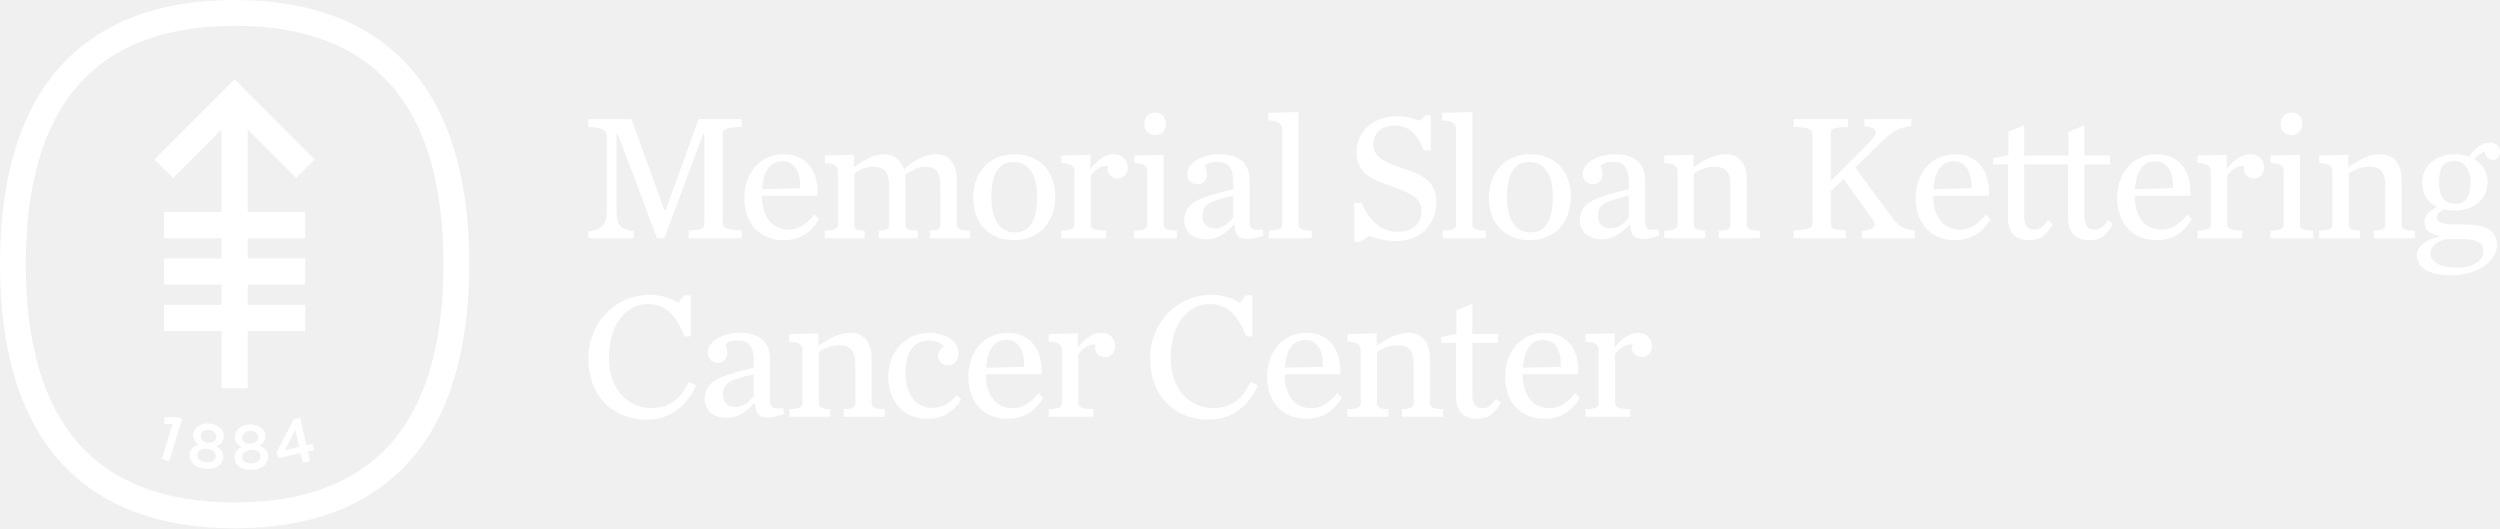
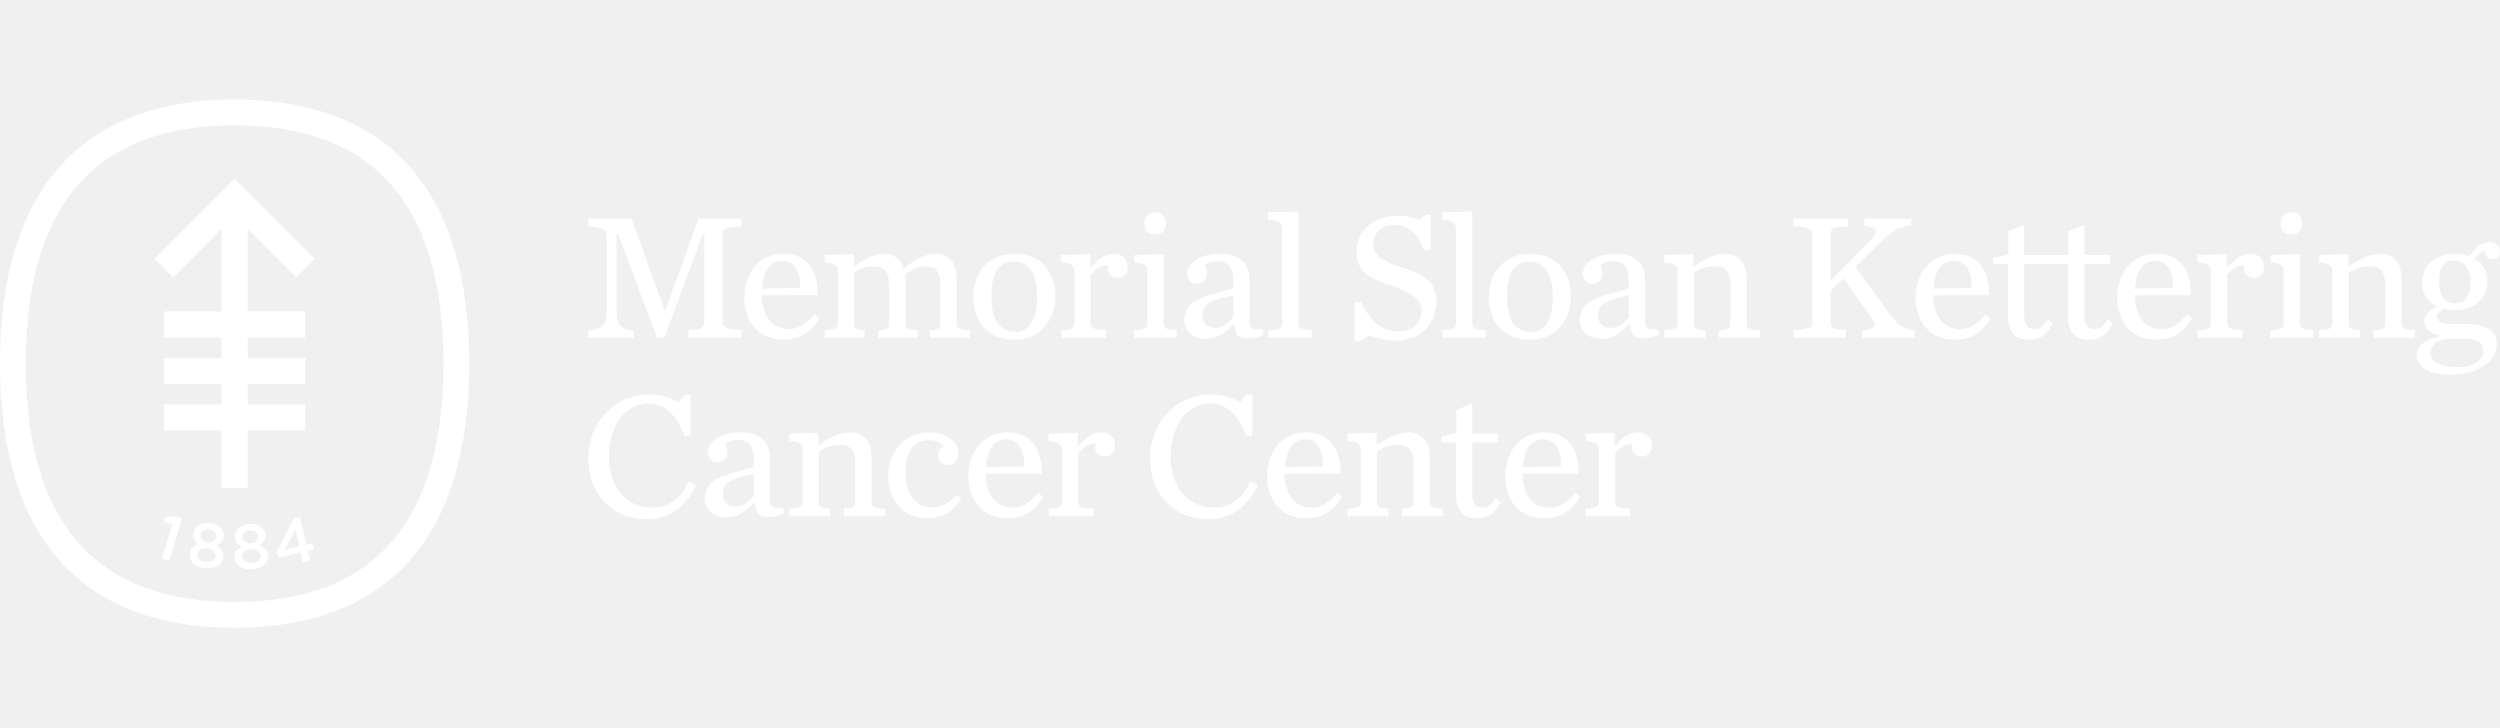
- <svg xmlns="http://www.w3.org/2000/svg" version="1.1" id="Logo" x="0px" y="0px" width="1165.248px" height="246.227px" viewBox="0 0 1165.248 246.227" style="enable-background:new 0 0 1165.248 246.227;" xml:space="preserve">
+ <svg xmlns="http://www.w3.org/2000/svg" version="1.1" id="Logo" x="0px" y="0px" width="110px" height="32px" viewBox="0 0 1165.248 246.227" style="enable-background:new 0 0 1165.248 246.227;" xml:space="preserve">
  <style type="text/css">
	.st0{fill:#FFFFFF;}
</style>
  <path class="st0" d="M295.396,111.013h-21.173v-3.115c7.516-1.268,8.612-3.287,8.612-11.048  V64.04c0-3.124-1.512-4.636-8.612-4.89v-3.632h20.077l15.35,42.336h0.67  L325.597,55.518h20.068v3.632c-7.091,0.253-8.857,1.014-8.857,3.631v40.978  c0,2.617,1.766,3.378,8.857,3.631v3.623h-24.714v-3.623  c6.584-0.253,7.335-0.842,7.335-3.631V62.527h-0.58l-18.058,48.486h-3.378  l-18.293-48.486h-0.598v34.322c0,7.761,0.598,9.618,8.015,11.048V111.013z   M346.944,92.916h-0.013v-1.131h0.011c0.214-11.303,7.488-19.892,18.3-19.892  c11.962,0,16.436,9.771,15.766,19.306h-25.899v0.253  c0,8.856,4.31,15.594,12.569,15.594c4.736,0,8.603-2.871,11.98-6.991  l2.101,2.101c-3.115,5.234-8.014,9.789-16.517,9.789  C353.647,111.946,347.182,103.739,346.944,92.916z M355.2,88.166l17.704-0.426  c0.353-7-2.273-12.56-8.268-12.56  C359.501,75.181,355.952,78.802,355.2,88.166z M402.977,107.472  c-4.211-0.081-4.808-0.924-4.808-2.952V80.822  c2.445-1.512,4.89-3.115,8.684-3.115c4.89,0,7.589,2.029,7.589,9.02v17.794  c0,2.029-0.67,2.871-4.881,2.952v3.541h18.129v-3.541  c-4.899-0.081-5.651-0.924-5.651-2.952V84.127c0-0.933-0.091-1.775-0.172-2.545  c3.378-2.364,6.23-3.876,9.191-3.876c4.899,0,7.244,2.029,7.244,9.02v17.794  c0,2.029-0.652,2.871-4.881,2.952v3.541H452.05v-3.541  c-4.881-0.081-6.149-0.924-6.149-2.952V83.611c0-7.589-3.631-11.718-9.445-11.718  c-5.307,0-10.206,2.698-15.186,7c-1.34-4.383-4.709-7-9.019-7  c-5.56,0-9.78,2.952-14.244,6.067v-5.814l-13.583,0.335v3.541  c4.89,0.081,6.149,1.603,6.149,4.129v24.368c0,2.029-1.258,2.871-6.149,2.952  v3.541h18.555V107.472z M453.634,92.042c0-11.718,7.588-20.149,19.143-20.149  c11.89,0,19.062,8.096,19.062,19.813c0,11.8-7.598,20.239-19.062,20.239  C460.716,111.946,453.634,103.85,453.634,92.042z M462.074,91.879  c0,11.301,4.301,16.445,11.039,16.445c6.574,0,10.296-5.143,10.296-16.445  s-4.301-16.363-11.057-16.363C465.697,75.515,462.074,80.577,462.074,91.879z   M519.206,71.893c-4.392,0-8.014,3.115-10.957,6.828v-6.575l-13.583,0.335v3.541  c4.89,0.081,6.149,1.603,6.149,4.129v24.368c0,2.029-1.259,2.871-6.149,2.952  v3.541h20.828v-3.541c-5.569-0.081-7.09-0.924-7.09-2.952V81.836  c1.784-2.191,4.22-4.718,8.023-4.555c-0.091,0.516-0.172,1.024-0.172,1.44  c0,3.033,2.282,4.473,4.809,4.473c2.617,0,4.546-2.291,4.546-4.981  C525.608,74.845,523.507,71.893,519.206,71.893z M548.528,107.472  c-4.981-0.081-6.167-0.924-6.167-2.952V72.147l-13.656,0.335v3.541  c4.881,0.081,6.067,1.603,6.067,4.129v24.368c0,2.029-1.259,2.871-6.158,2.952  v3.541h19.913V107.472z M538.395,62.955c3.043,0,5.062-2.119,5.062-5.234  c0-3.124-2.019-5.225-5.062-5.225c-3.024,0-5.053,2.273-5.053,5.397  C533.342,61.008,535.37,62.955,538.395,62.955z M588.563,106.965l0.335,2.789  c-3.034,1.096-4.89,1.594-7.335,1.594c-4.473,0-5.741-1.685-6.158-6.484h-0.58  c-3.378,3.794-7.435,6.665-12.406,6.665c-7.082,0-10.459-4.057-10.459-8.856  c0-3.378,1.603-6.837,5.144-8.775c6.411-3.54,16.445-4.98,17.722-5.985v-2.355  c0-7.516-2.119-10.133-7.598-10.133c-2.707,0-4.22,0.597-5.66,1.856  c0.679,1.44,0.942,2.789,0.942,3.975c0,2.518-1.612,4.627-4.473,4.627  c-2.952,0-4.646-2.182-4.646-4.627c0-5.578,6.927-9.363,15.014-9.363  c8.766,0,14,3.957,14,12.053v18.392  C582.405,106.467,582.993,107.644,588.563,106.965z M574.825,91.2  c-11.99,2.698-14.344,4.473-14.344,9.535c0,3.025,1.594,5.732,5.986,5.732  c3.378,0,6.484-2.536,8.358-5.153V91.2z M597.609,60.247v44.273  c0,2.029-1.349,2.871-6.239,2.952v3.541h20.067v-3.541  c-4.972-0.081-6.239-0.924-6.239-2.952V52.243l-14.082,0.335v3.541  C596.006,56.2,597.609,57.721,597.609,60.247z M638.272,109.843  c3.205,1.34,7.507,2.517,12.062,2.517c14.009,0,19.153-9.952,19.153-18.293  c0-10.459-8.349-13.166-16.037-15.765c-9.01-3.043-13.321-5.407-13.321-10.885  c0-5.57,4.22-8.938,9.626-8.938c6.574,0,11.048,3.876,13.828,11.546h3.287V53.752  h-2.355l-2.88,2.545c-2.699-1.024-5.641-2.119-10.369-2.119  c-10.459,0-18.971,6.403-18.971,16.952c0,10.368,8.422,12.904,16.101,15.594  c10.215,3.631,14.172,6.085,14.172,11.98c0,4.383-3.034,9.354-10.876,9.354  c-7.009,0-12.66-3.704-17.124-13.493h-3.287v18.138h2.536L638.272,109.843z   M678.66,60.247v44.273c0,2.029-1.349,2.871-6.239,2.952v3.541h20.076v-3.541  c-4.98-0.081-6.248-0.924-6.248-2.952V52.243l-14.09,0.335v3.541  C677.057,56.2,678.66,57.721,678.66,60.247z M713.117,111.946  c-12.062,0-19.135-8.096-19.135-19.904c0-11.718,7.58-20.149,19.135-20.149  c11.881,0,19.071,8.096,19.071,19.813C732.188,103.506,724.599,111.946,713.117,111.946z   M713.461,108.323c6.575,0,10.287-5.143,10.287-16.445s-4.301-16.363-11.057-16.363  c-6.665,0-10.278,5.062-10.278,16.363S706.714,108.323,713.461,108.323z   M772.938,106.965l0.353,2.789c-3.061,1.096-4.899,1.594-7.353,1.594  c-4.473,0-5.732-1.685-6.149-6.484h-0.589c-3.369,3.794-7.417,6.665-12.397,6.665  c-7.081,0-10.459-4.057-10.459-8.856c0-3.378,1.612-6.837,5.153-8.775  c6.402-3.54,16.445-4.98,17.704-5.985v-2.355c0-7.516-2.101-10.133-7.598-10.133  c-2.689,0-4.202,0.597-5.651,1.856c0.679,1.44,0.933,2.789,0.933,3.975  c0,2.518-1.603,4.627-4.464,4.627c-2.961,0-4.645-2.182-4.645-4.627  c0-5.578,6.918-9.363,15.014-9.363c8.757,0,13.991,3.957,13.991,12.053v18.392  C766.78,106.467,767.387,107.644,772.938,106.965z M759.201,91.2  c-11.972,2.698-14.335,4.473-14.335,9.535c0,3.025,1.594,5.732,5.986,5.732  c3.378,0,6.493-2.536,8.349-5.153V91.2z M814.141,104.52V83.611  c0-7.589-3.966-11.718-9.78-11.718c-5.569,0-10.541,2.952-15.005,6.067v-5.814  l-13.602,0.335v3.541c4.908,0.081,6.167,1.603,6.167,4.129v24.368  c0,2.029-1.258,2.871-6.167,2.952v3.541h19.071v-3.541  c-4.22-0.081-5.316-0.924-5.316-2.952V80.822  c2.445-1.512,5.741-3.115,9.536-3.115c4.89,0,7.516,1.938,7.516,8.938v17.876  c0,2.029-1.096,2.871-5.406,2.952v3.541h19.143v-3.541  C815.318,107.391,814.141,106.549,814.141,104.52z M881.108,100.309l-16.373-22.269  l11.229-10.958c6.058-5.913,8.676-7.507,14.824-8.439v-3.124h-21.834v3.287  c6.493,0.77,6.747,3.043,2.526,7.254l-18.13,18.311V62.781  c0-2.78,0.507-3.377,8.015-3.631v-3.632h-25.375v3.632  c7.073,0.253,8.848,1.014,8.848,3.631v40.978c0,2.617-1.775,3.378-8.848,3.631  v3.623h24.369v-3.623c-6.502-0.253-7.009-0.842-7.009-3.631V89.088l5.905-5.741  l13.077,18.23c2.862,3.875,1.594,5.306-4.392,6.067v3.369h24.541v-3.45  C885.582,106.467,884.296,104.519,881.108,100.309z M976.594,107.047  c-3.55,0-5.062-1.938-5.062-6.565V76.611h11.971v-4.129h-11.971V58.391  l-7.416,3.043v11.048h-20.633V58.391l-7.416,3.043v10.876l-7.091,1.512v2.789  h6.909v24.794c0,6.574,3.215,10.541,9.626,10.541  c5.388,0,8.168-1.937,11.292-7.588l-2.273-1.775  c-1.938,2.707-3.631,4.464-5.995,4.464c-3.55,0-5.053-1.938-5.053-6.565V76.611  h20.452v24.794c0,6.574,3.214,10.541,9.617,10.541  c5.397,0,8.186-1.937,11.302-7.588l-2.282-1.775  C980.642,105.29,978.948,107.047,976.594,107.047z M925.616,100.056l2.11,2.101  c-3.115,5.234-8.032,9.789-16.535,9.789c-11.575,0-18.038-8.19-18.289-18.996  h-0.014v-1.131h0.011c0.199-11.32,7.468-19.925,18.292-19.925  c11.981,0,16.445,9.771,15.775,19.306H901.066v0.253  c0,8.856,4.302,15.594,12.569,15.594C918.353,107.047,922.238,104.176,925.616,100.056  z M901.157,88.166l17.704-0.426c0.344-7-2.264-12.56-8.268-12.56  C905.458,75.181,901.917,78.802,901.157,88.166z M1019.544,100.056l2.11,2.101  c-3.115,5.234-8.023,9.789-16.536,9.789c-11.808,0-18.301-8.521-18.301-19.65  c0-11.555,7.335-20.402,18.301-20.402c11.981,0,16.454,9.771,15.784,19.306h-25.899  v0.253c0,8.856,4.301,15.594,12.56,15.594  C1012.291,107.047,1016.166,104.176,1019.544,100.056z M995.085,88.166l17.704-0.426  c0.344-7-2.273-12.56-8.259-12.56  C999.386,75.181,995.837,78.802,995.085,88.166z M1048.839,71.893  c-4.383,0-7.996,3.115-10.948,6.828v-6.575l-13.593,0.335v3.541  c4.899,0.081,6.158,1.603,6.158,4.129v24.368c0,2.029-1.258,2.871-6.158,2.952  v3.541h20.846v-3.541c-5.578-0.081-7.082-0.924-7.082-2.952V81.836  c1.757-2.191,4.202-4.718,8.005-4.555c-0.081,0.516-0.172,1.024-0.172,1.44  c0,3.033,2.282,4.473,4.809,4.473c2.608,0,4.555-2.291,4.555-4.981  C1055.259,74.845,1053.149,71.893,1048.839,71.893z M1072.003,104.52V72.147  l-13.665,0.335v3.541c4.899,0.081,6.085,1.603,6.085,4.129v24.368  c0,2.029-1.277,2.871-6.158,2.952v3.541h19.895v-3.541  C1073.181,107.391,1072.003,106.549,1072.003,104.52z M1068.046,62.955  c3.034,0,5.062-2.119,5.062-5.234c0-3.124-2.028-5.225-5.062-5.225  c-3.024,0-5.062,2.273-5.062,5.397C1062.984,61.008,1065.021,62.955,1068.046,62.955z   M1119.345,104.52V83.611c0-7.589-3.966-11.718-9.78-11.718  c-5.56,0-10.531,2.952-15.005,6.067v-5.814l-13.583,0.335v3.541  c4.899,0.081,6.158,1.603,6.158,4.129v24.368c0,2.029-1.259,2.871-6.158,2.952  v3.541h19.062v-3.541c-4.22-0.081-5.306-0.924-5.306-2.952V80.822  c2.427-1.512,5.723-3.115,9.517-3.115c4.89,0,7.516,1.938,7.516,8.938v17.876  c0,2.029-1.105,2.871-5.397,2.952v3.541h19.143v-3.541  C1120.532,107.391,1119.345,106.549,1119.345,104.52z M1153.349,74.247  c3.64,2.11,6.085,5.742,6.085,10.631c0,8.177-6.583,13.239-15.186,13.239  c-1.775,0-3.459-0.171-5.062-0.589c-2.192,1.087-3.378,2.273-3.378,3.704  c0,1.685,1.186,3.378,8.005,3.378h3.885c11.129,0,16.101,2.699,16.101,9.78  c0,6.746-8.091,13.918-21.574,13.918c-11.057,0-15.771-4.31-15.771-9.282  c0-3.876,3.713-7.417,10.296-8.512v-0.598c-4.981-1.178-6.756-3.206-6.756-6.583  c0-2.527,2.264-5.053,5.913-6.91c-4.138-1.928-6.937-5.641-6.937-11.22  c0-8.087,6.583-13.311,15.277-13.311c2.355,0,4.727,0.416,6.747,1.177  c1.856-3.468,5.315-6.575,9.608-6.575c2.962,0,4.646,1.766,4.646,4.292  c0,2.192-1.349,3.722-3.287,3.722c-2.201,0-3.731-1.44-3.731-3.966  C1156.546,71.133,1154.454,72.645,1153.349,74.247z M1140.291,111.439  c-4.483,0.851-7.426,3.206-7.426,6.738c0,3.975,4.302,6.592,12.723,6.592  c7.172,0,11.98-3.459,11.98-7.597c0-3.459-1.938-5.732-10.378-5.732H1140.291z   M1151.493,85.042c0-6.402-3.196-10.034-7.589-10.034  c-4.22,0-7.081,2.273-7.081,10.034c0,7.77,3.368,9.952,7.67,9.952  C1148.622,94.994,1151.493,92.295,1151.493,85.042z M303.582,190.213  c-10.034,0-19.741-7.842-19.741-23.363c0-16.372,8.521-25.139,18.211-25.139  c8.268,0,13.33,5.57,17.043,15.096h2.78v-19.144h-3.115l-2.545,3.541  c-3.106-1.847-7.498-3.794-13.312-3.794c-15.947,0-28.679,12.813-28.679,29.775  c0,17.124,11.302,28.425,27.158,28.425c12.316,0,19.569-7.933,23.019-15.947  l-3.369-1.684C317.573,185.06,313.108,190.213,303.582,190.213z M365.051,190.215  l0.335,2.78c-3.034,1.096-4.89,1.603-7.344,1.603  c-4.455,0-5.723-1.693-6.158-6.502h-0.579c-3.368,3.785-7.425,6.665-12.397,6.665  c-7.09,0-10.459-4.048-10.459-8.857c0-3.368,1.603-6.827,5.143-8.766  c6.411-3.541,16.445-4.98,17.713-5.985v-2.364c0-7.507-2.11-10.115-7.588-10.115  c-2.699,0-4.22,0.588-5.651,1.847c0.67,1.44,0.923,2.78,0.923,3.957  c0,2.536-1.603,4.645-4.464,4.645c-2.952,0-4.646-2.191-4.646-4.645  c0-5.569,6.91-9.354,15.005-9.354c8.784,0,14.009,3.966,14.009,12.062v18.383  C358.893,189.708,359.482,190.885,365.051,190.215z M351.305,174.441  c-11.971,2.698-14.344,4.464-14.344,9.526c0,3.034,1.603,5.742,5.986,5.742  c3.378,0,6.502-2.536,8.358-5.153V174.441z M406.259,187.752v-20.9  c0-7.589-3.984-11.727-9.807-11.727c-5.56,0-10.532,2.951-15.005,6.067v-5.813  l-13.583,0.344v3.541c4.89,0.081,6.167,1.593,6.167,4.129v24.359  c0,2.038-1.277,2.871-6.167,2.961v3.541h19.062v-3.541  c-4.22-0.09-5.316-0.923-5.316-2.961v-23.698  c2.445-1.504,5.741-3.115,9.535-3.115c4.89,0,7.516,1.947,7.516,8.947v17.866  c0,2.038-1.105,2.871-5.406,2.961v3.541h19.134v-3.541  C407.427,190.623,406.259,189.79,406.259,187.752z M434.728,190.134  c-8.168,0-12.65-6.421-12.65-16.454c0-10.712,4.636-14.933,10.957-14.933  c3.215,0,5.904,1.359,6.927,2.708c-1.186,0.67-2.707,2.273-2.707,4.546  c0,2.545,1.865,4.302,4.736,4.302c2.853,0,4.818-2.527,4.818-5.651  c0-4.799-5.162-9.526-13.937-9.526c-10.532,0-18.881,8.693-18.881,20.411  c0,11.211,6.991,19.65,18.039,19.65c8.105,0,12.479-3.722,16.019-8.856  l-2.092-2.119C443.077,187.507,439.364,190.134,434.728,190.134z M484.061,183.297  l2.101,2.101c-3.115,5.226-8.014,9.789-16.535,9.789  c-11.799,0-18.292-8.521-18.292-19.65c0-11.555,7.335-20.411,18.292-20.411  c11.981,0,16.454,9.779,15.775,19.316H459.511v0.244  c0,8.856,4.301,15.612,12.569,15.612C476.807,190.297,480.683,187.426,484.061,183.297  z M459.593,171.398l17.704-0.417c0.344-6.999-2.264-12.569-8.25-12.569  C463.894,158.411,460.354,162.043,459.593,171.398z M513.36,155.125  c-4.401,0-8.014,3.114-10.966,6.836v-6.583l-13.583,0.344v3.541  c4.89,0.081,6.158,1.593,6.158,4.129v24.359c0,2.038-1.268,2.871-6.158,2.961  v3.541h20.828v-3.541c-5.56-0.09-7.072-0.923-7.072-2.961v-22.675  c1.757-2.191,4.211-4.727,8.005-4.555c-0.082,0.516-0.163,1.014-0.163,1.44  c0,3.034,2.264,4.464,4.799,4.464c2.617,0,4.555-2.282,4.555-4.971  C519.762,158.076,517.652,155.125,513.36,155.125z M565.411,190.213  c-10.043,0-19.741-7.842-19.741-23.363c0-16.372,8.512-25.139,18.211-25.139  c8.259,0,13.321,5.57,17.034,15.096h2.789v-19.144h-3.124l-2.526,3.541  c-3.115-1.847-7.516-3.794-13.321-3.794c-15.947,0-28.688,12.813-28.688,29.775  c0,17.124,11.301,28.425,27.158,28.425c12.316,0,19.569-7.933,23.029-15.947  l-3.369-1.684C579.393,185.06,574.938,190.213,565.411,190.213z M623.313,183.297  l2.101,2.101c-3.124,5.226-8.005,9.789-16.527,9.789  c-11.808,0-18.292-8.521-18.292-19.65c0-11.555,7.326-20.411,18.292-20.411  c11.963,0,16.454,9.779,15.775,19.316h-25.89v0.244  c0,8.856,4.292,15.612,12.56,15.612C616.041,190.297,619.944,187.426,623.313,183.297  z M598.854,171.398l17.704-0.417c0.344-6.999-2.282-12.569-8.25-12.569  C603.146,158.411,599.614,162.043,598.854,171.398z M666.438,187.752v-20.9  c0-7.589-3.948-11.727-9.771-11.727c-5.569,0-10.532,2.951-15.014,6.067v-5.813  l-13.574,0.344v3.541c4.89,0.081,6.149,1.593,6.149,4.129v24.359  c0,2.038-1.259,2.871-6.149,2.961v3.541h19.053v-3.541  c-4.211-0.09-5.307-0.923-5.307-2.961v-23.698  c2.445-1.504,5.732-3.115,9.517-3.115c4.908,0,7.525,1.947,7.525,8.947v17.866  c0,2.038-1.105,2.871-5.406,2.961v3.541h19.144v-3.541  C667.633,190.623,666.438,189.79,666.438,187.752z M691.314,190.297  c-3.55,0-5.062-1.947-5.062-6.584v-23.861h11.971v-4.129h-11.971v-14.082  l-7.417,3.025v10.876l-7.081,1.53v2.78h6.918v24.785  c0,6.584,3.188,10.55,9.599,10.55c5.397,0,8.177-1.947,11.302-7.589l-2.282-1.774  C695.362,188.531,693.668,190.297,691.314,190.297z M734.264,183.297l2.101,2.101  c-3.115,5.226-8.005,9.789-16.526,9.789c-11.809,0-18.292-8.521-18.292-19.65  c0-11.555,7.326-20.411,18.292-20.411c11.971,0,16.445,9.779,15.775,19.316h-25.899  v0.244c0,8.856,4.311,15.612,12.569,15.612  C727.002,190.297,730.878,187.426,734.264,183.297z M709.796,171.398l17.713-0.417  c0.344-6.999-2.273-12.569-8.268-12.569  C714.106,158.411,710.566,162.043,709.796,171.398z M763.561,155.125  c-4.383,0-8.005,3.114-10.957,6.836v-6.583l-13.574,0.344v3.541  c4.89,0.081,6.149,1.593,6.149,4.129v24.359c0,2.038-1.259,2.871-6.149,2.961  v3.541h20.828v-3.541c-5.569-0.09-7.072-0.923-7.072-2.961v-22.675  c1.748-2.191,4.183-4.727,8.005-4.555c-0.099,0.516-0.172,1.014-0.172,1.44  c0,3.034,2.264,4.464,4.79,4.464c2.626,0,4.564-2.282,4.564-4.971  C769.973,158.076,767.863,155.125,763.561,155.125z M191.411,31.873  C172.881,10.724,145.275,0,109.364,0C73.452,0,45.847,10.724,27.315,31.873  C9.19,52.559,0,83.257,0,123.113s9.19,70.555,27.315,91.24  c18.532,21.149,46.137,31.873,82.049,31.873c35.911,0,63.517-10.724,82.048-31.873  c18.126-20.686,27.316-51.383,27.316-91.24S209.537,52.559,191.411,31.873z   M109.364,234.193c-64.887,0-97.329-37.026-97.329-111.079  c0-74.053,32.443-111.079,97.329-111.079c64.885,0,97.329,37.027,97.329,111.079  C206.693,197.166,174.249,234.193,109.364,234.193z M109.364,36.972l37.316,37.316  l-8.629,8.629l-22.586-22.586v38.48h26.783v12.203h-26.783v9.443h26.783v12.203  h-26.783v9.443h26.783v12.203h-26.783v26.667H103.262v-26.667H76.479v-12.203h26.783  v-9.443H76.479v-12.203h26.783v-9.443H76.479V98.811h26.783V60.332L80.677,82.917  l-8.629-8.629L109.364,36.972z M145.692,206.864l-2.867,0.654l-2.922-12.815  l-3.01,0.686l-8.146,15.733l1.235,2.373l10.12-2.308l1.027,4.5l3.383-0.77  l-1.026-4.502l2.867-0.654L145.692,206.864z M132.847,209.794l4.783-9.446  l1.812,7.943L132.847,209.794z M121.004,207.785  c1.675-1.018,2.851-2.476,2.709-4.765l-0.003-0.057  c-0.197-3.17-3.368-5.359-7.478-5.103c-4.11,0.254-6.984,2.849-6.788,5.99  l0.004,0.057c0.142,2.29,1.491,3.592,3.279,4.393  c-2.259,1.112-3.542,2.756-3.388,5.22l0.004,0.057  c0.22,3.553,3.712,5.692,8.204,5.413c4.491-0.279,7.694-2.777,7.466-6.445  l-0.004-0.06C124.858,210.05,123.329,208.673,121.004,207.785z M116.42,200.88  c2.202-0.135,3.75,1.064,3.848,2.649l0.004,0.06  c0.109,1.76-1.367,3.119-3.481,3.251c-2.114,0.13-3.748-1.036-3.86-2.824  l-0.003-0.06C112.832,202.401,114.219,201.018,116.42,200.88z M117.359,215.968  c-2.701,0.169-4.373-1.142-4.477-2.816l-0.004-0.057  c-0.117-1.88,1.657-3.228,4.093-3.38c2.436-0.149,4.391,0.965,4.507,2.844  l0.004,0.057C121.588,214.319,120.06,215.799,117.359,215.968z M97.758,197.417  c-4.097-0.409-7.351,1.691-7.663,4.821l-0.006,0.058  c-0.227,2.283,0.893,3.784,2.53,4.865c-2.408,0.733-3.938,2.149-4.183,4.605  l-0.006,0.06c-0.354,3.541,2.749,6.214,7.227,6.661  c4.477,0.447,8.041-1.504,8.406-5.161l0.006-0.058  c0.242-2.43-1.045-4.037-3.197-5.285c1.817-0.735,3.212-1.984,3.44-4.267  l0.006-0.058C104.634,200.496,101.856,197.826,97.758,197.417z M100.571,212.771  l-0.006,0.058c-0.169,1.696-1.916,2.912-4.608,2.643  c-2.692-0.269-4.132-1.83-3.966-3.499l0.006-0.058  c0.187-1.874,2.154-2.917,4.582-2.676  C99.008,209.482,100.758,210.897,100.571,212.771z M100.83,203.662l-0.006,0.06  c-0.176,1.756-1.852,2.858-3.96,2.648c-2.106-0.209-3.533-1.624-3.353-3.409  l0.005-0.058c0.155-1.552,1.747-2.692,3.942-2.473  C99.653,200.651,100.987,202.084,100.83,203.662z M76.705,194.493l-0.124,3.036  l3.846,0.093l-4.963,16.326l3.433,1.043l6.034-19.844l-2.393-0.727L76.705,194.493z" />
</svg>
